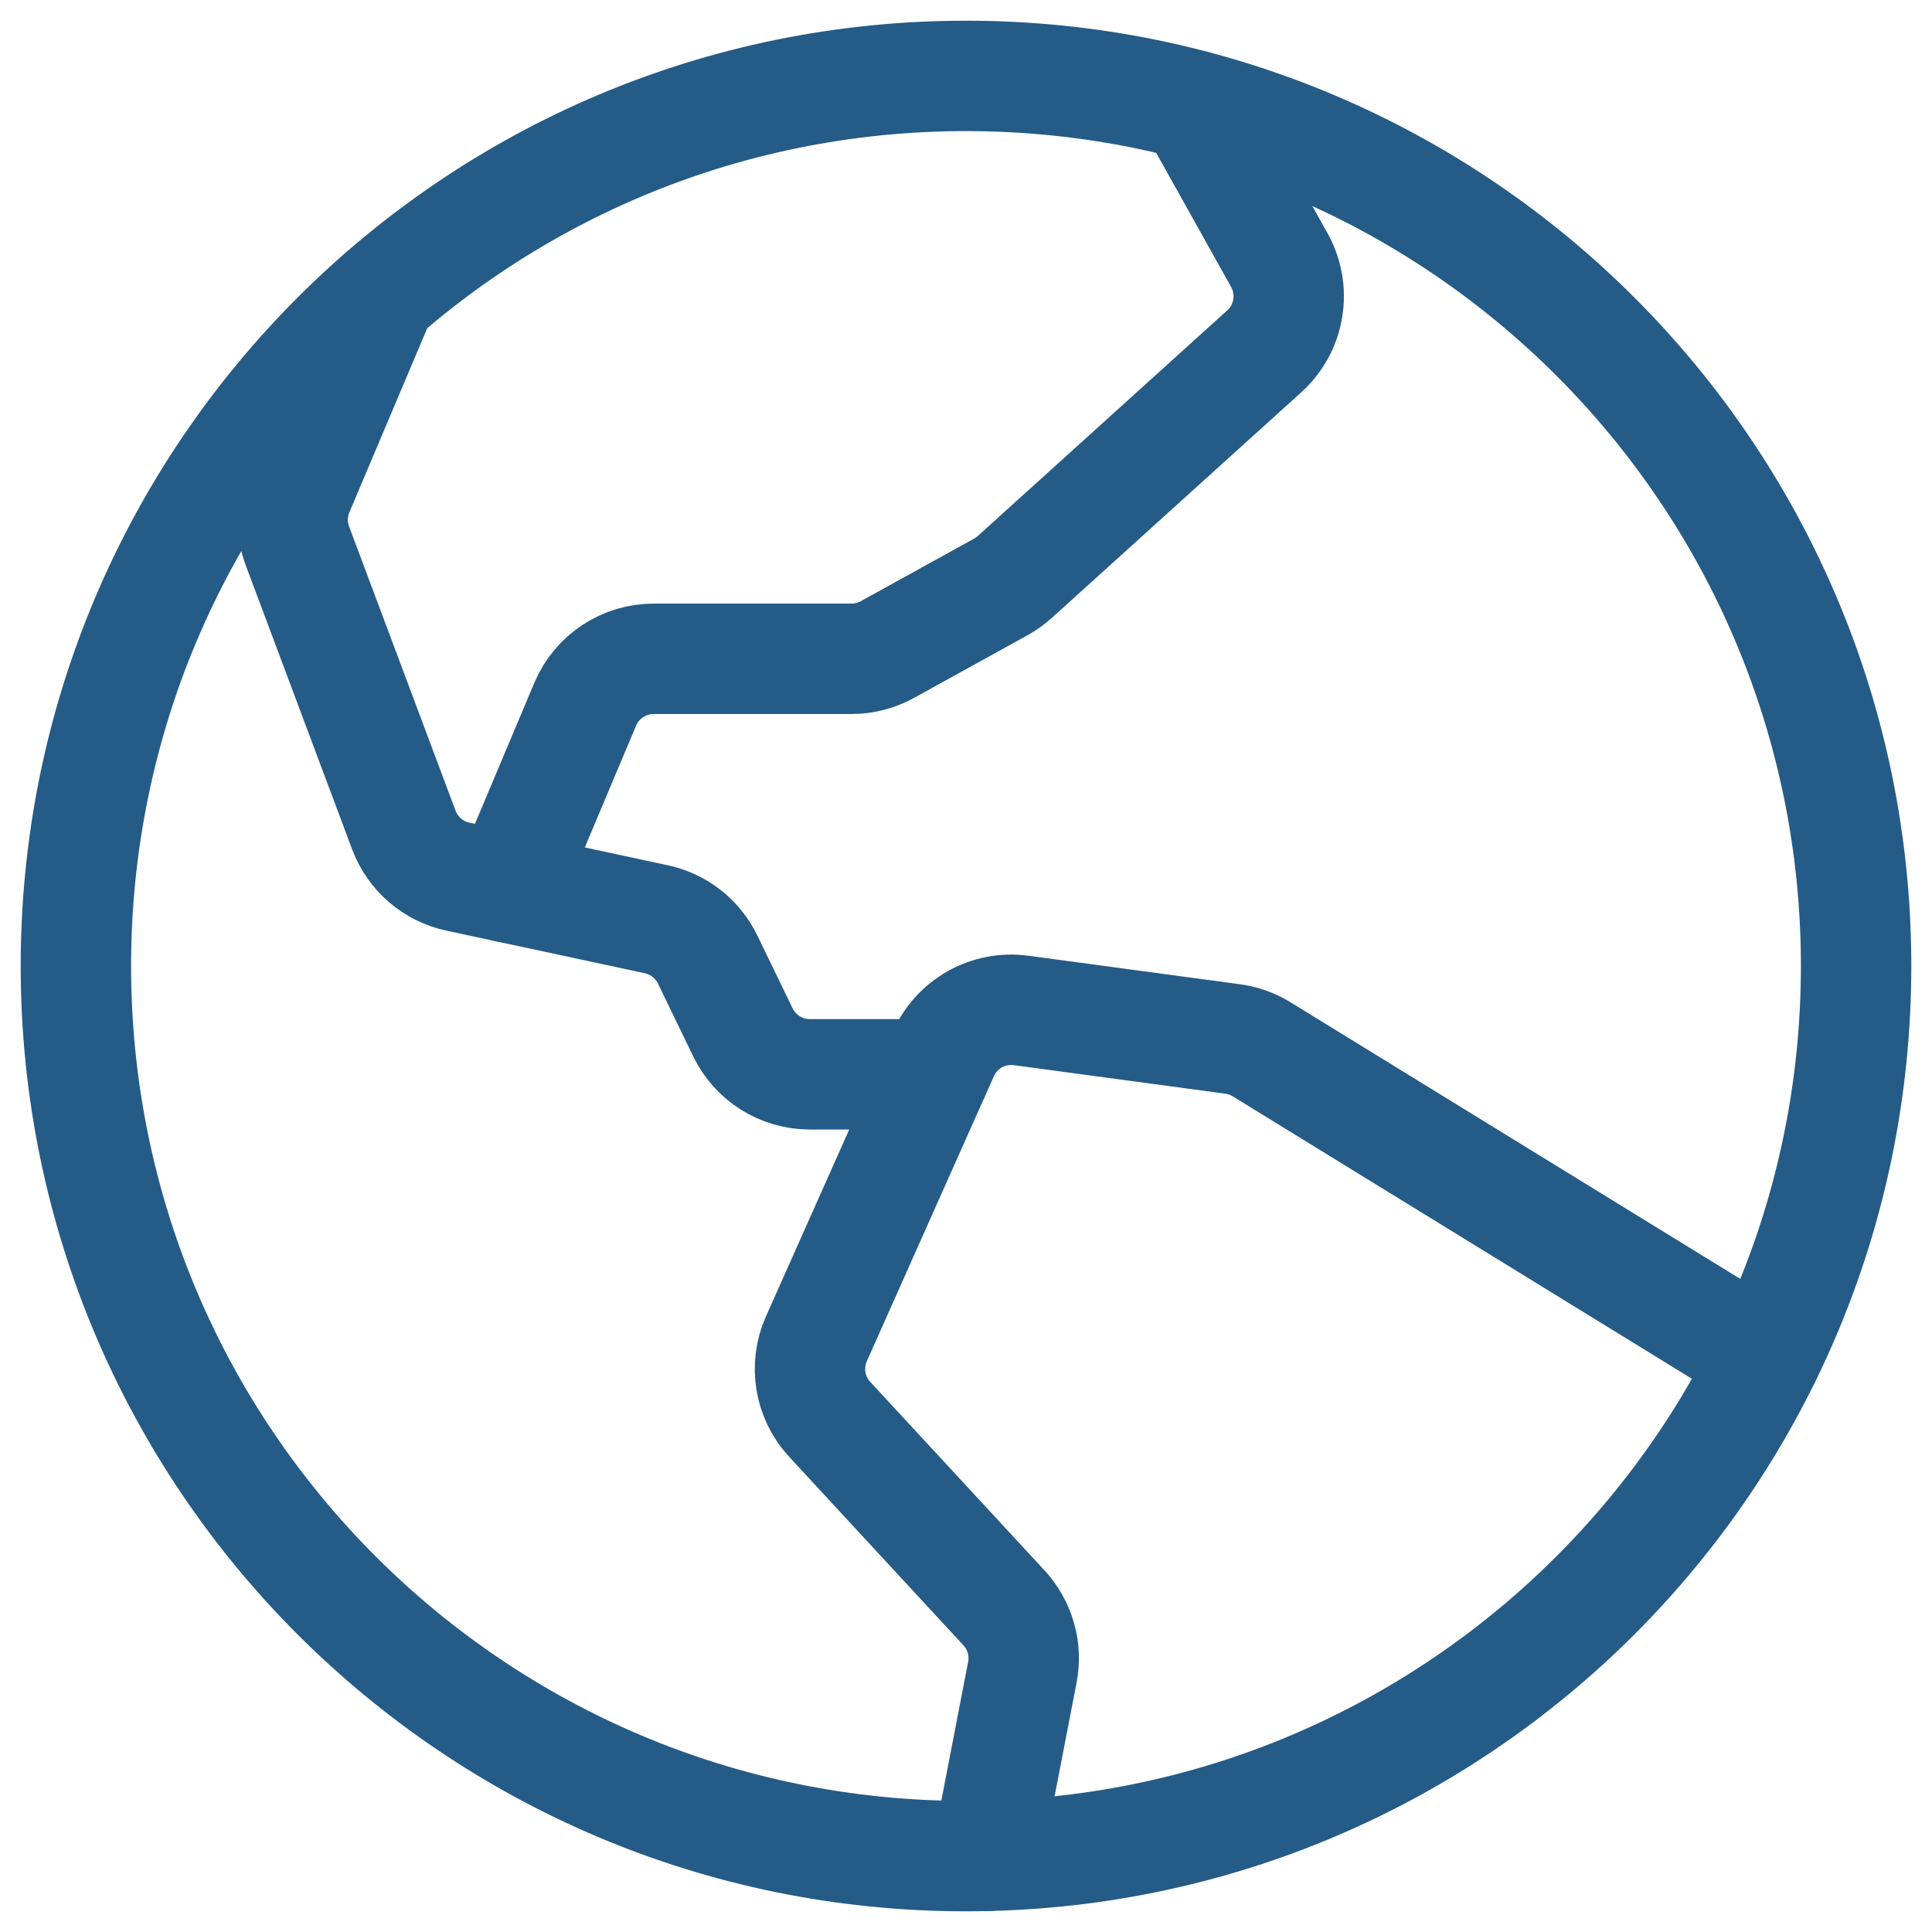
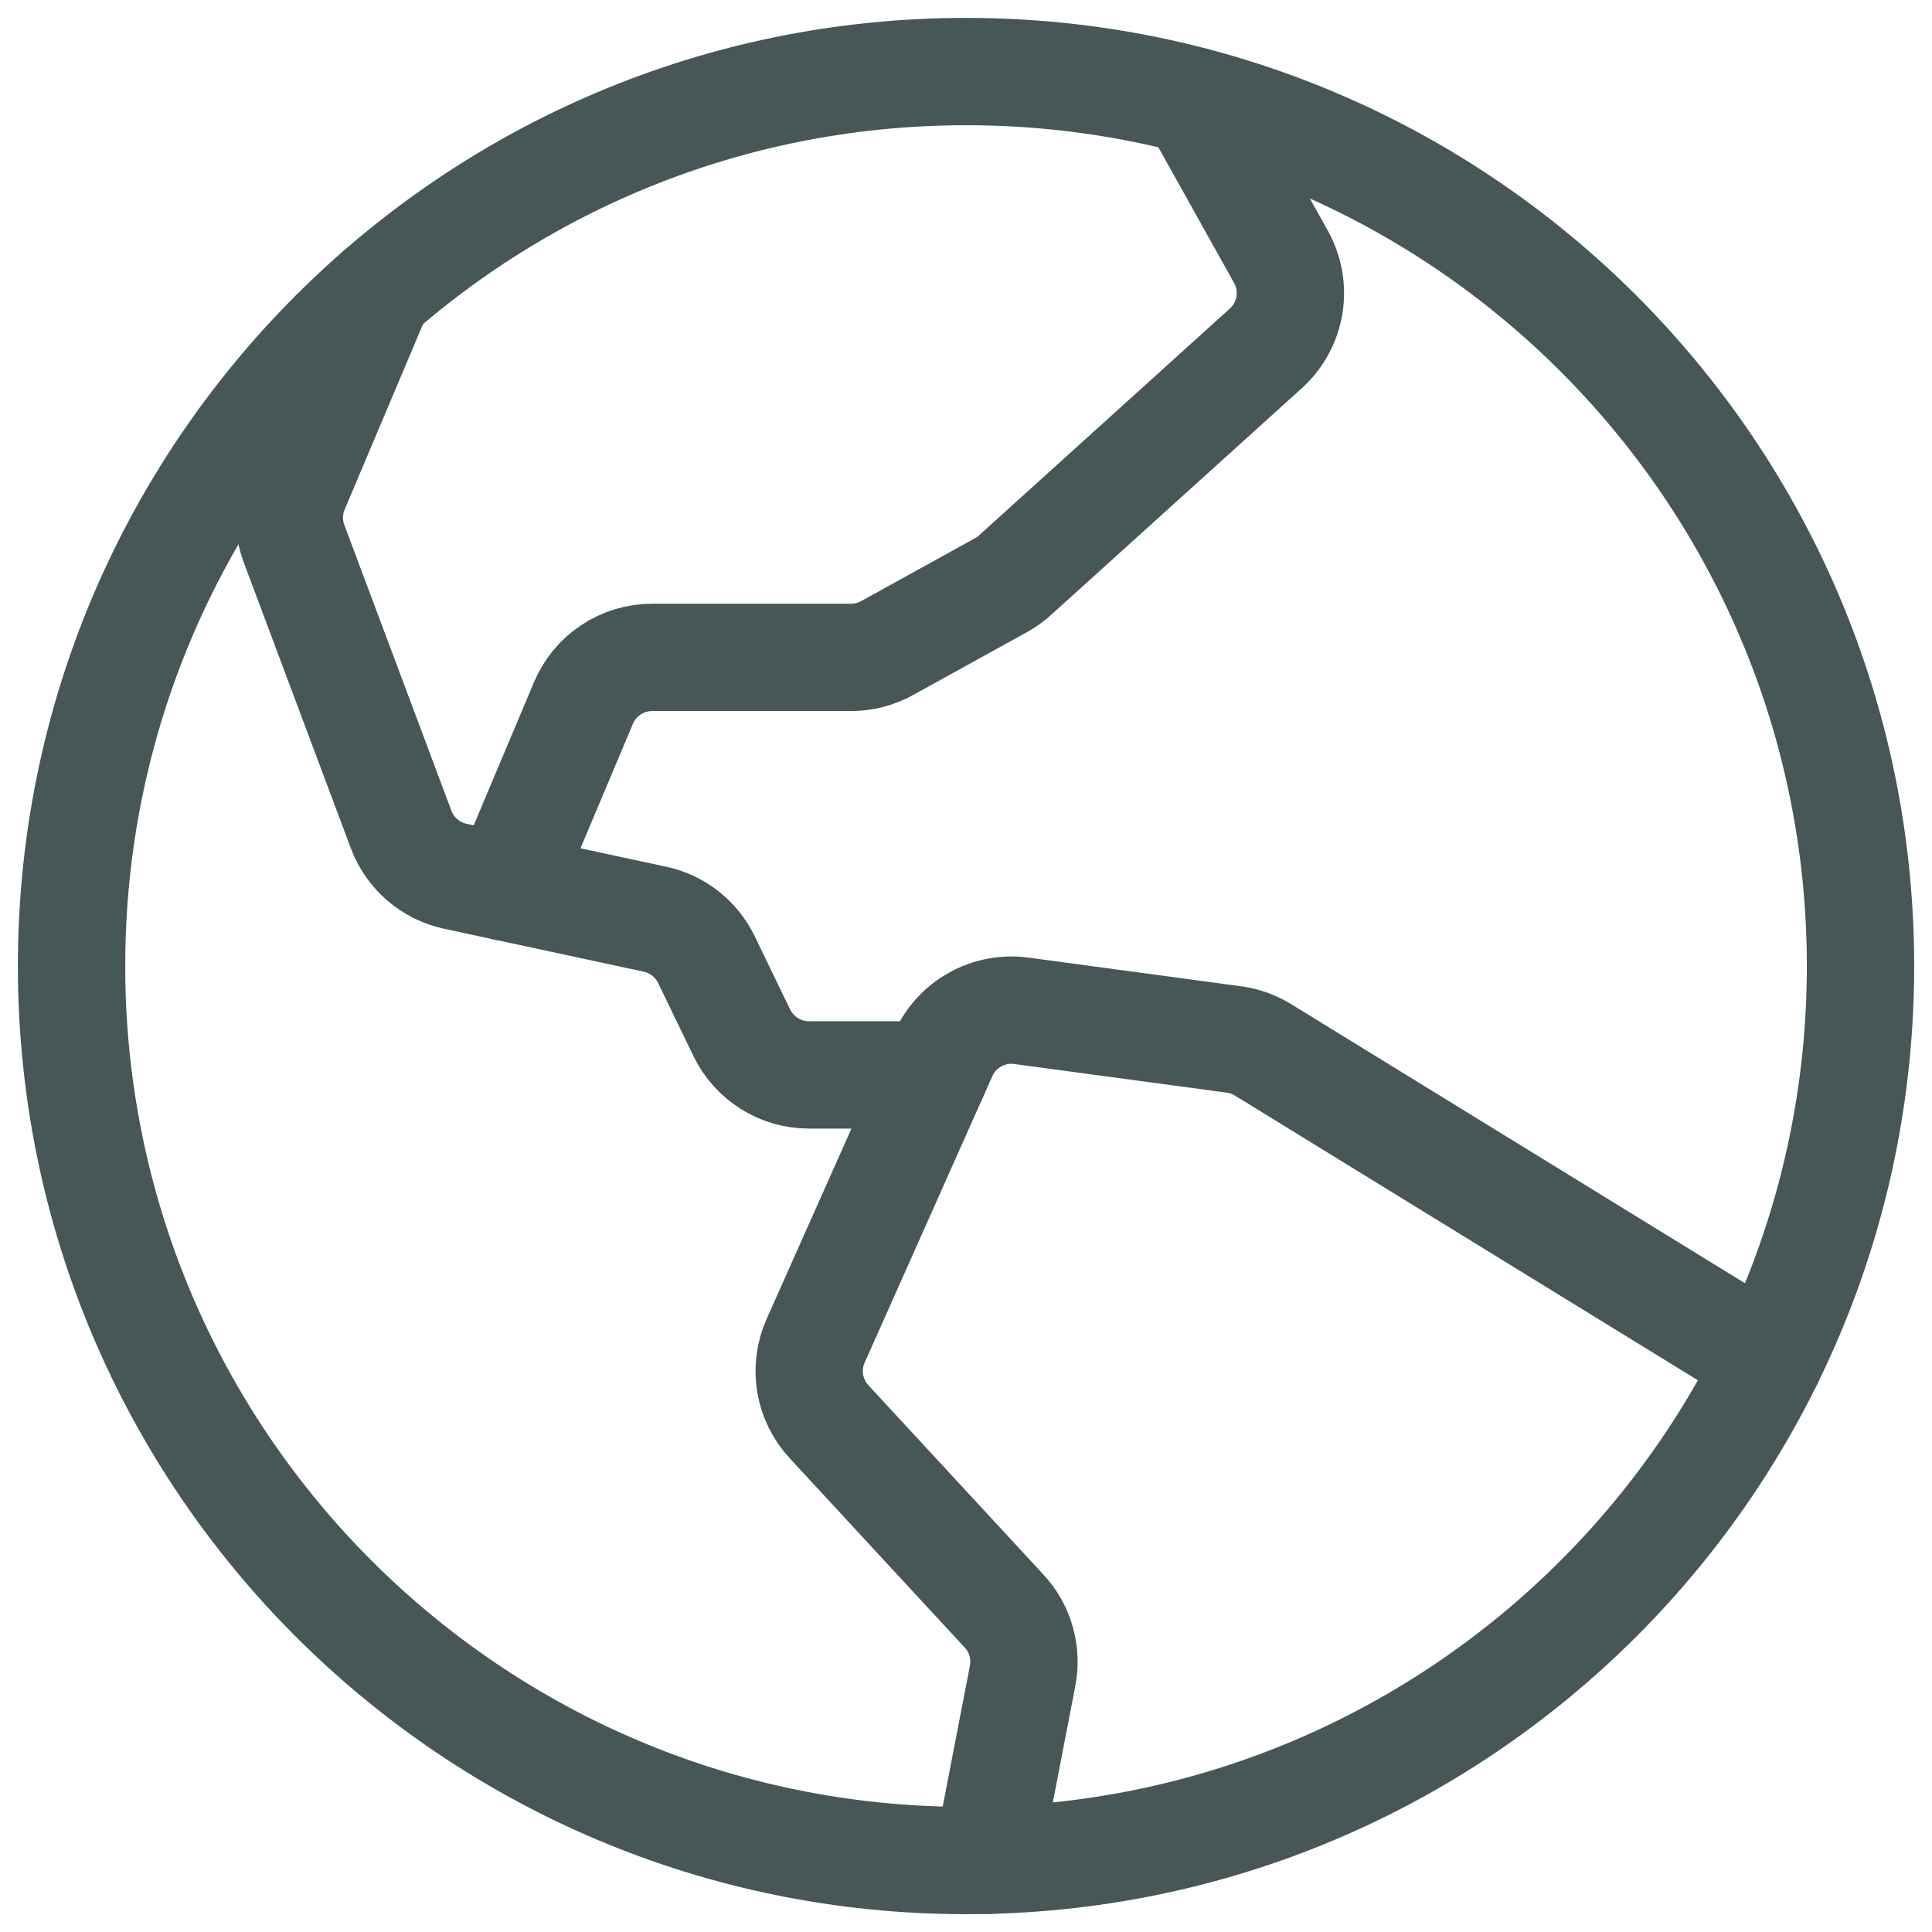
- <svg xmlns="http://www.w3.org/2000/svg" width="35" height="35" viewBox="0 0 35 35" class="transnational-icon" fill="none">
-   <path d="M17.5 33.625C26.406 33.625 33.625 26.406 33.625 17.5C33.625 8.594 26.406 1.375 17.5 1.375C8.594 1.375 1.375 8.594 1.375 17.5C1.375 26.406 8.594 33.625 17.5 33.625Z" stroke="#255B87" stroke-width="2" stroke-miterlimit="10" />
-   <path d="M31.973 24.617L22.855 19.009C22.695 18.91 22.516 18.847 22.33 18.822L18.498 18.305C18.21 18.266 17.917 18.322 17.663 18.463C17.41 18.605 17.209 18.825 17.091 19.09L14.79 24.253C14.683 24.493 14.649 24.759 14.691 25.018C14.734 25.278 14.852 25.519 15.03 25.712L18.188 29.128C18.331 29.282 18.436 29.469 18.494 29.672C18.552 29.874 18.561 30.088 18.521 30.295L17.878 33.62" stroke="#255B87" stroke-width="2" stroke-linecap="round" stroke-linejoin="round" />
-   <path d="M6.91 5.34L5.408 8.892C5.274 9.209 5.267 9.565 5.387 9.887L7.317 15.039C7.396 15.249 7.527 15.437 7.698 15.584C7.868 15.732 8.073 15.833 8.293 15.881L11.893 16.654C12.092 16.697 12.28 16.785 12.441 16.912C12.601 17.038 12.731 17.199 12.82 17.383L13.459 18.703C13.569 18.93 13.741 19.122 13.955 19.256C14.169 19.39 14.416 19.462 14.669 19.462H16.925" stroke="#255B87" stroke-width="2" stroke-linecap="round" stroke-linejoin="round" />
-   <path d="M21.608 1.904L23.176 4.712C23.324 4.978 23.378 5.286 23.328 5.586C23.279 5.886 23.129 6.16 22.904 6.364L18.384 10.452C18.307 10.521 18.222 10.582 18.132 10.632L16.076 11.767C15.877 11.877 15.653 11.935 15.426 11.935H11.841C11.576 11.935 11.318 12.013 11.098 12.159C10.877 12.305 10.705 12.513 10.602 12.757L9.204 16.077" stroke="#255B87" stroke-width="2" stroke-linecap="round" stroke-linejoin="round" />
+ <svg xmlns="http://www.w3.org/2000/svg" width="27" height="27" viewBox="0 0 27 27" fill="none">
+   <path d="M13.501 26.001C20.404 26.001 26.001 20.404 26.001 13.501C26.001 6.597 20.404 1 13.501 1C6.597 1 1 6.597 1 13.501C1 20.404 6.597 26.001 13.501 26.001Z" stroke="#475657" stroke-width="1.5" stroke-miterlimit="10" />
+   <path d="M24.72 19.019L17.651 14.672C17.527 14.595 17.389 14.546 17.245 14.527L14.273 14.126C14.05 14.096 13.823 14.139 13.627 14.249C13.43 14.358 13.274 14.529 13.183 14.734L11.399 18.737C11.316 18.923 11.289 19.129 11.322 19.331C11.356 19.532 11.447 19.718 11.585 19.868L14.033 22.516C14.144 22.636 14.226 22.78 14.27 22.938C14.315 23.095 14.322 23.261 14.291 23.421L13.793 25.999" stroke="#475657" stroke-width="1.5" stroke-linecap="round" stroke-linejoin="round" />
+   <path d="M5.29 4.074L4.126 6.828C4.022 7.074 4.016 7.35 4.11 7.6L5.606 11.593C5.667 11.757 5.769 11.902 5.901 12.016C6.033 12.13 6.192 12.209 6.363 12.246L9.153 12.846C9.308 12.879 9.453 12.947 9.578 13.045C9.702 13.143 9.803 13.268 9.872 13.41L10.367 14.434C10.453 14.61 10.586 14.759 10.752 14.863C10.917 14.967 11.109 15.022 11.305 15.022H13.054" stroke="#475657" stroke-width="1.5" stroke-linecap="round" stroke-linejoin="round" />
+   <path d="M16.686 1.411L17.901 3.588C18.016 3.794 18.058 4.032 18.02 4.265C17.981 4.497 17.865 4.71 17.691 4.868L14.186 8.037C14.127 8.091 14.061 8.138 13.991 8.177L12.397 9.057C12.243 9.142 12.07 9.187 11.894 9.187H9.114C8.909 9.187 8.709 9.247 8.538 9.361C8.367 9.474 8.234 9.635 8.154 9.824L7.07 12.398" stroke="#475657" stroke-width="1.5" stroke-linecap="round" stroke-linejoin="round" />
</svg>
